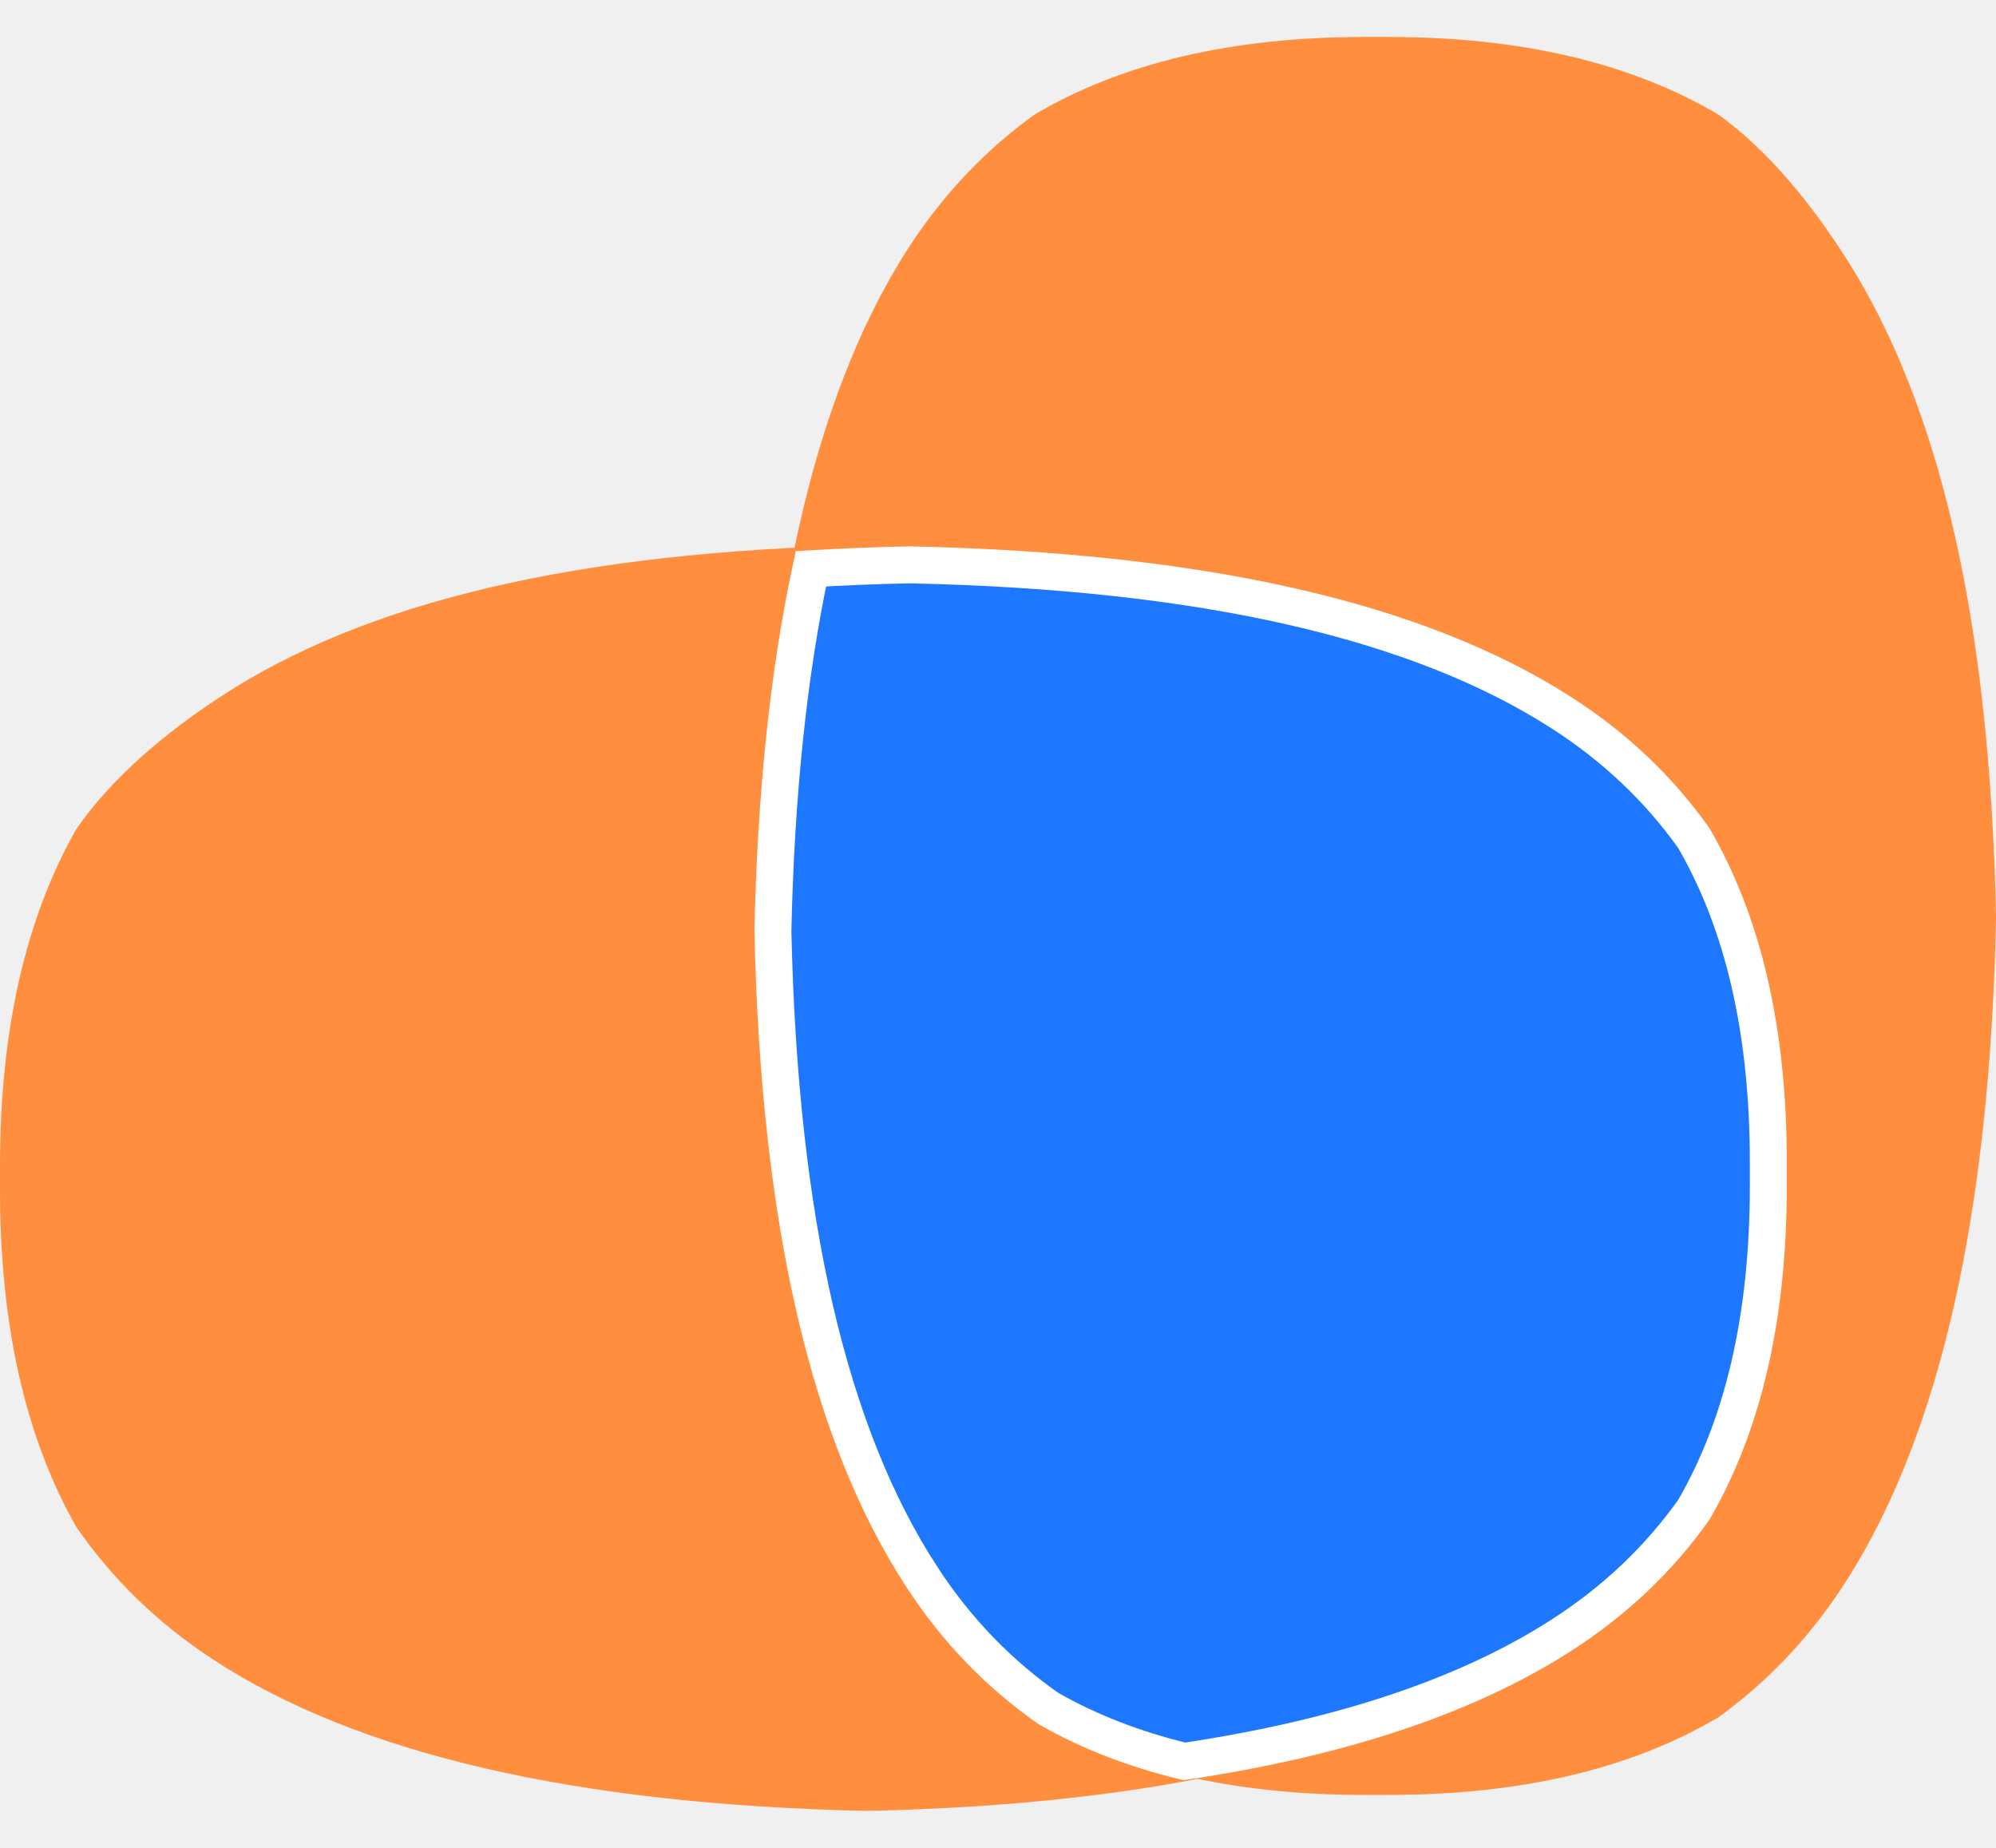
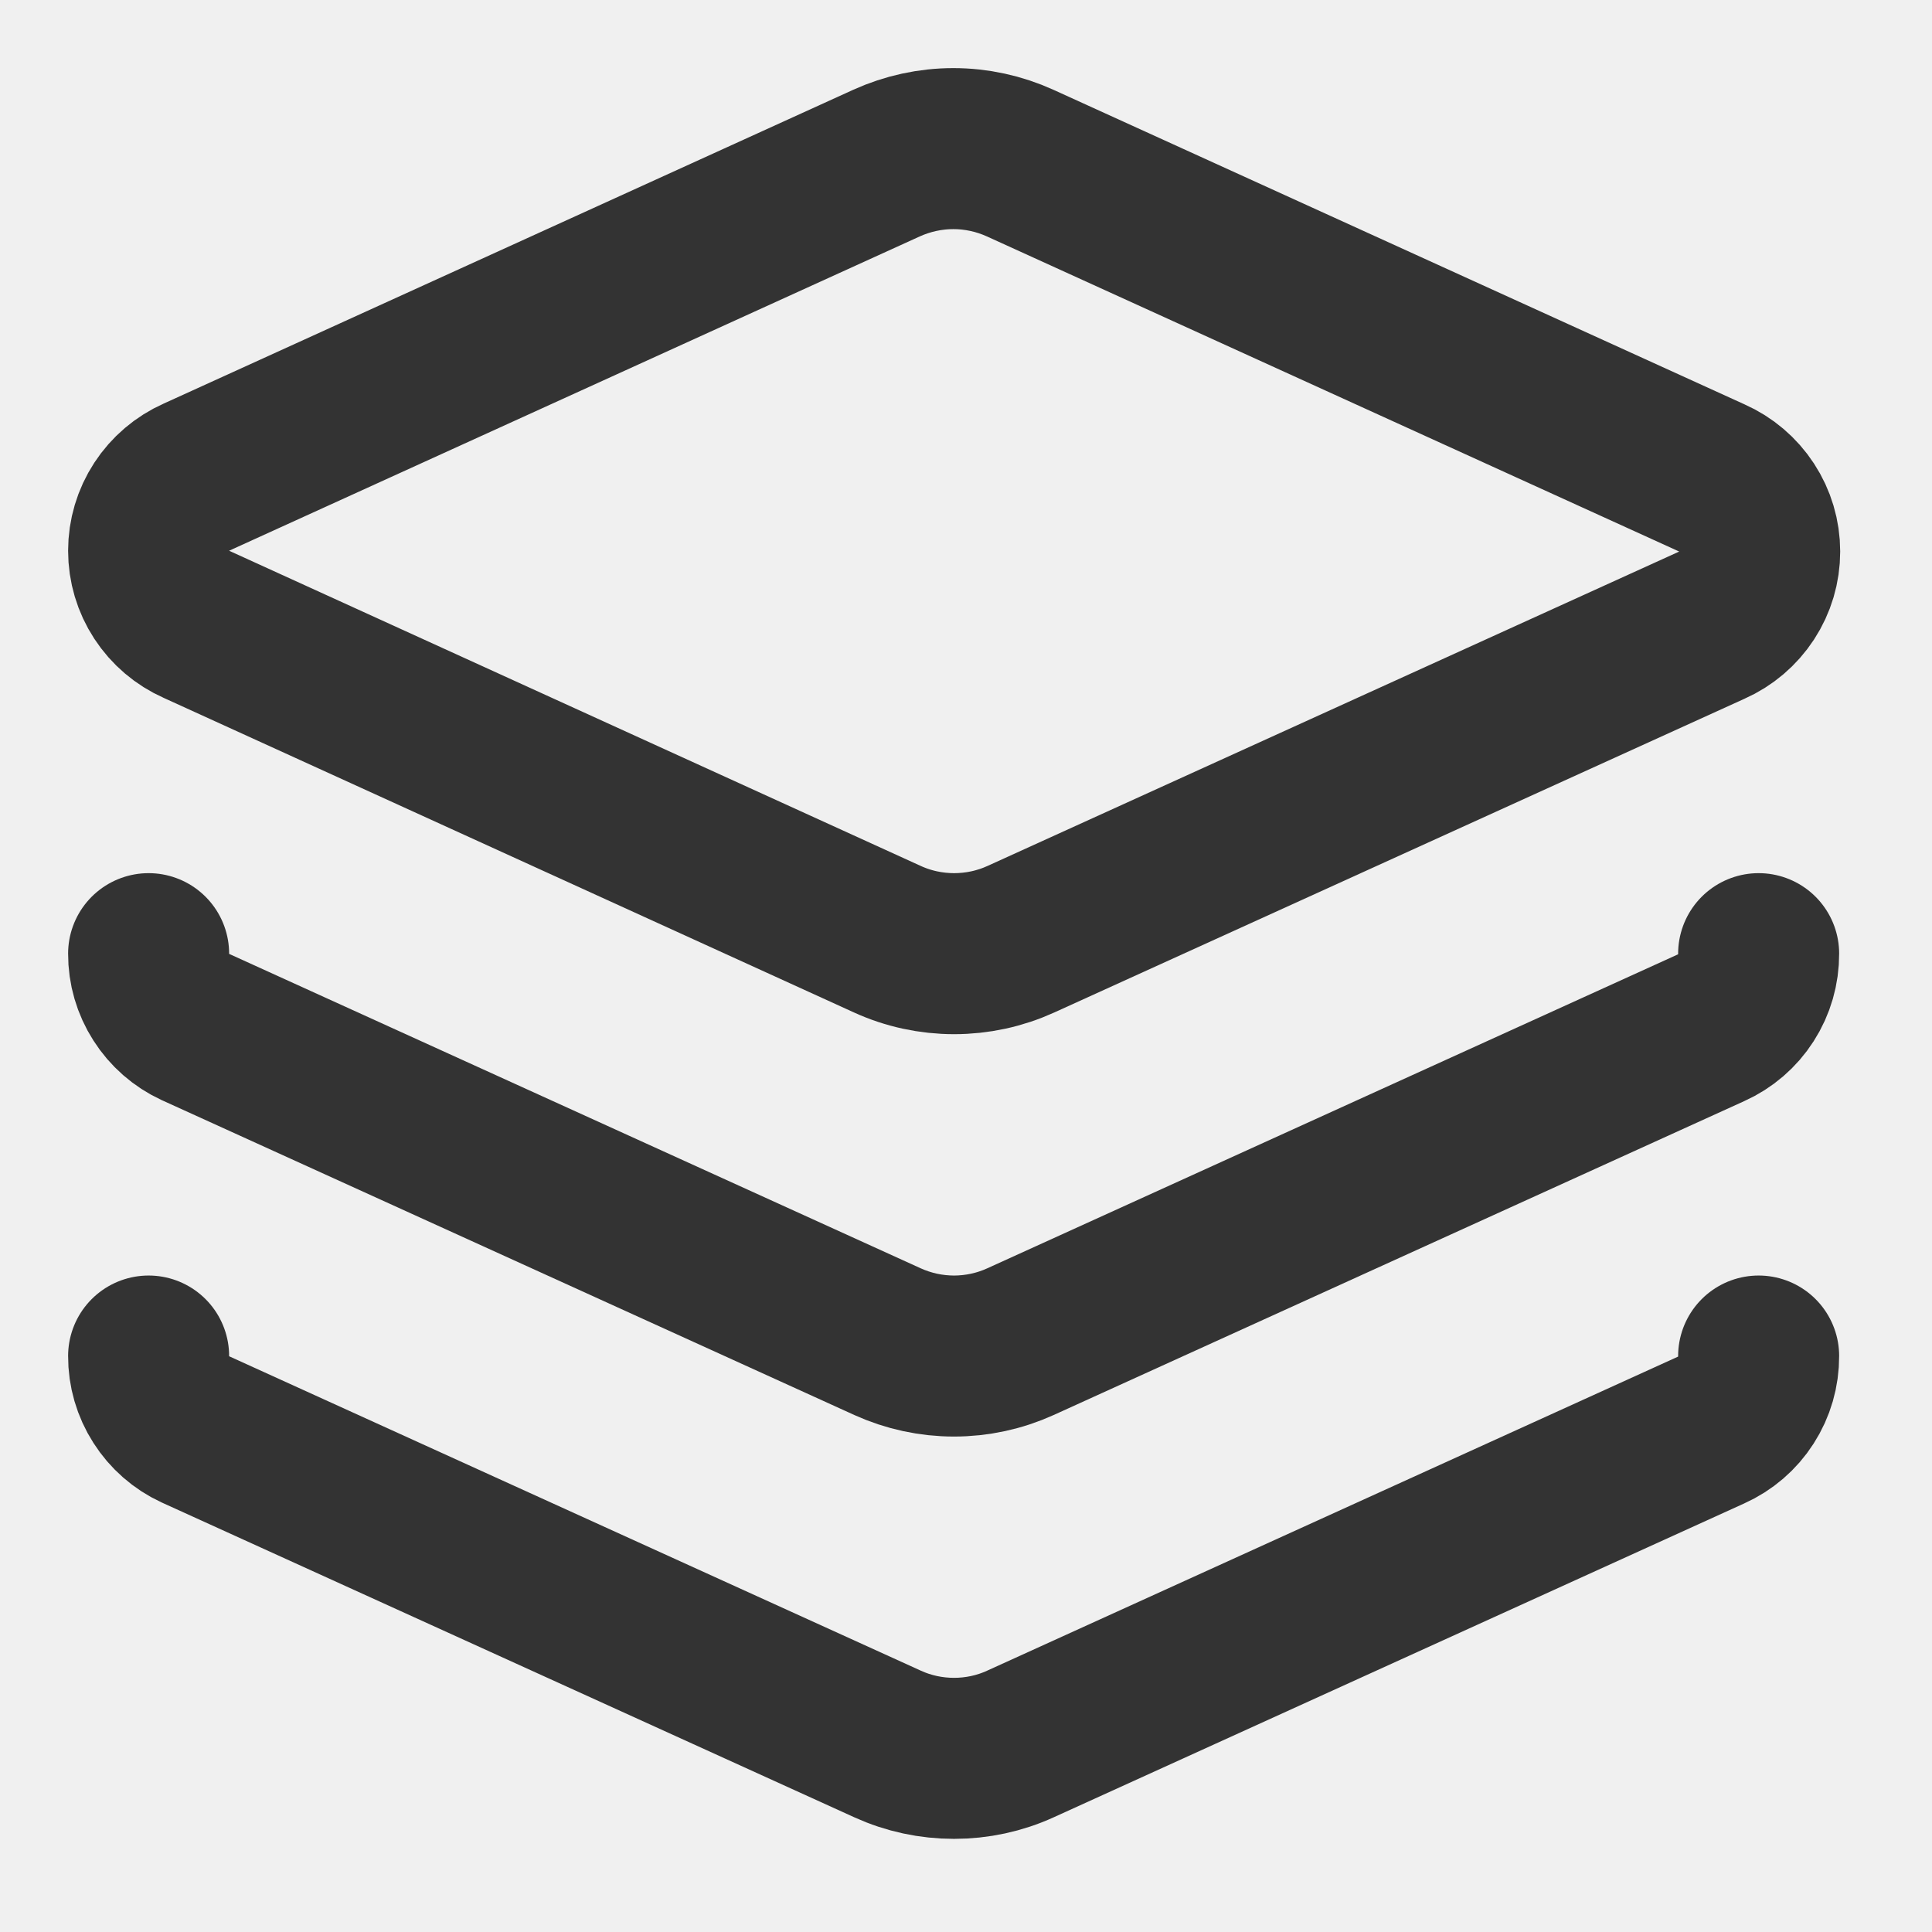
- <svg xmlns="http://www.w3.org/2000/svg" width="27" height="25" viewBox="0 0 27 25" fill="none">
-   <path d="M12.248 21.365C12.729 22.126 13.315 22.744 13.994 23.234C15.176 23.934 16.664 24.284 18.459 24.284H18.778C20.573 24.284 22.061 23.934 23.244 23.234C23.923 22.744 24.508 22.126 24.99 21.365C26.253 19.37 26.918 16.406 27.001 12.414C26.918 8.421 26.253 5.518 24.99 3.522C24.508 2.762 23.923 2.039 23.244 1.55C22.061 0.85 20.574 0.5 18.778 0.5H18.459C16.664 0.5 15.176 0.851 13.994 1.55C13.315 2.039 12.729 2.658 12.248 3.418C10.984 5.414 10.32 8.421 10.236 12.414C10.32 16.407 10.984 19.37 12.248 21.365Z" fill="#FF8F3E" />
-   <path d="M20.535 22.445C21.283 21.954 21.892 21.356 22.374 20.662C23.063 19.455 23.408 17.935 23.408 16.101V15.776C23.408 13.942 23.063 12.422 22.374 11.214C21.892 10.52 21.283 9.922 20.535 9.431C18.572 8.14 15.655 7.461 11.726 7.376C7.796 7.461 4.939 8.14 2.975 9.431C2.226 9.922 1.515 10.52 1.034 11.214C0.345 12.422 0 13.941 0 15.776V16.101C0 17.935 0.346 19.455 1.034 20.662C1.515 21.356 2.124 21.954 2.872 22.445C4.836 23.736 7.796 24.415 11.726 24.5C15.656 24.415 18.572 23.736 20.535 22.445Z" fill="#FF8F3E" />
-   <path d="M12.304 7.642C16.274 7.726 19.181 8.397 21.117 9.64C21.848 10.108 22.441 10.677 22.91 11.335C23.578 12.483 23.92 13.94 23.92 15.722V16.045C23.92 17.827 23.577 19.283 22.91 20.43C22.441 21.088 21.849 21.657 21.117 22.126C19.848 22.941 18.158 23.511 16.02 23.83C15.338 23.664 14.726 23.426 14.184 23.116C13.517 22.65 12.941 22.06 12.468 21.332V21.331C11.216 19.412 10.541 16.532 10.455 12.595C10.496 10.739 10.667 9.106 10.969 7.695C11.4 7.67 11.844 7.651 12.304 7.642Z" fill="#1E78FF" stroke="white" stroke-width="0.5" stroke-miterlimit="10" />
+ <svg xmlns="http://www.w3.org/2000/svg" width="26" height="26" viewBox="0 0 26 26" fill="none">
+   <path d="M13.729 2.195C13.447 2.067 13.14 2 12.83 2C12.519 2 12.213 2.067 11.93 2.195L2.646 6.42C2.454 6.505 2.291 6.644 2.176 6.82C2.061 6.996 2 7.202 2 7.412C2 7.622 2.061 7.827 2.176 8.003C2.291 8.179 2.454 8.318 2.646 8.403L11.941 12.639C12.223 12.768 12.53 12.834 12.84 12.834C13.151 12.834 13.457 12.768 13.74 12.639L23.035 8.414C23.227 8.329 23.39 8.19 23.505 8.014C23.62 7.838 23.681 7.633 23.681 7.422C23.681 7.212 23.62 7.007 23.505 6.831C23.39 6.655 23.227 6.516 23.035 6.431L13.729 2.195Z" stroke="#333333" stroke-width="2.167" stroke-linecap="round" stroke-linejoin="round" />
+   <path d="M2 12.834C1.999 13.041 2.058 13.244 2.17 13.419C2.281 13.594 2.44 13.733 2.628 13.82L11.945 18.056C12.226 18.183 12.53 18.249 12.839 18.249C13.147 18.249 13.452 18.183 13.732 18.056L23.027 13.831C23.219 13.745 23.382 13.605 23.495 13.428C23.609 13.251 23.668 13.044 23.667 12.834" stroke="#333333" stroke-width="2.167" stroke-linecap="round" stroke-linejoin="round" />
+   <path d="M2 18.249C1.999 18.456 2.058 18.659 2.17 18.834C2.281 19.009 2.44 19.148 2.628 19.235L11.945 23.47C12.226 23.598 12.53 23.663 12.839 23.663C13.147 23.663 13.452 23.598 13.732 23.47L23.027 19.245C23.219 19.159 23.382 19.019 23.495 18.842C23.609 18.665 23.668 18.459 23.667 18.249" stroke="#333333" stroke-width="2.167" stroke-linecap="round" stroke-linejoin="round" />
</svg>
